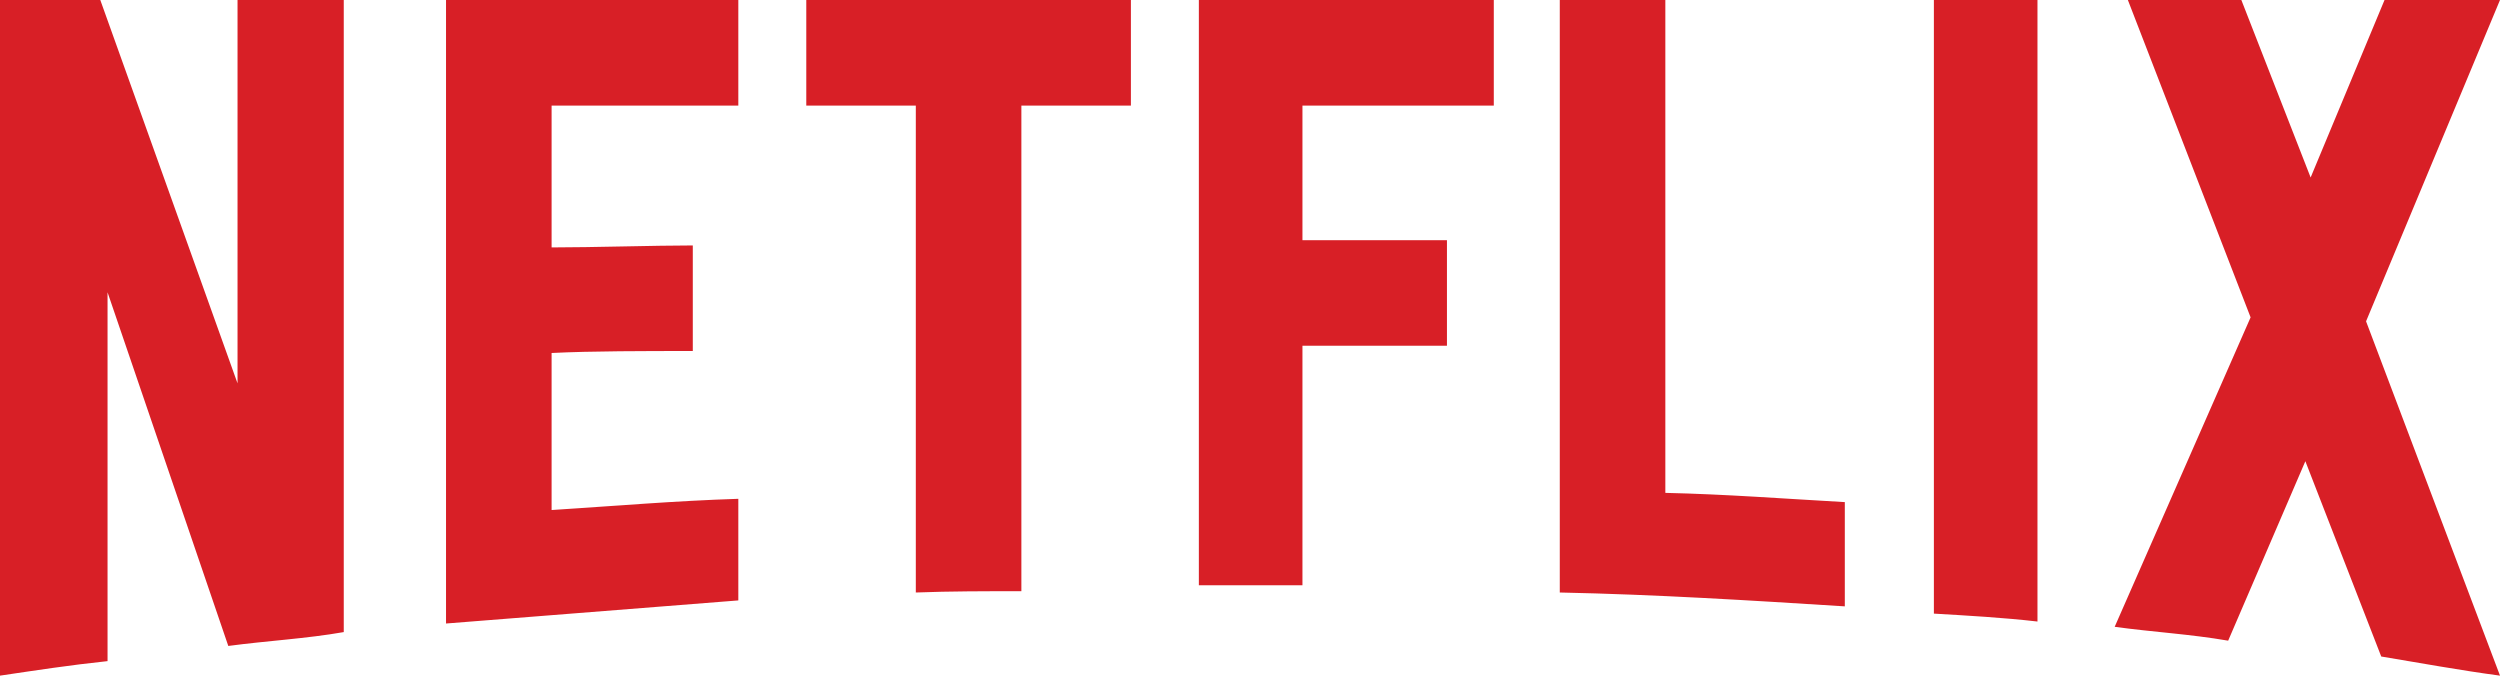
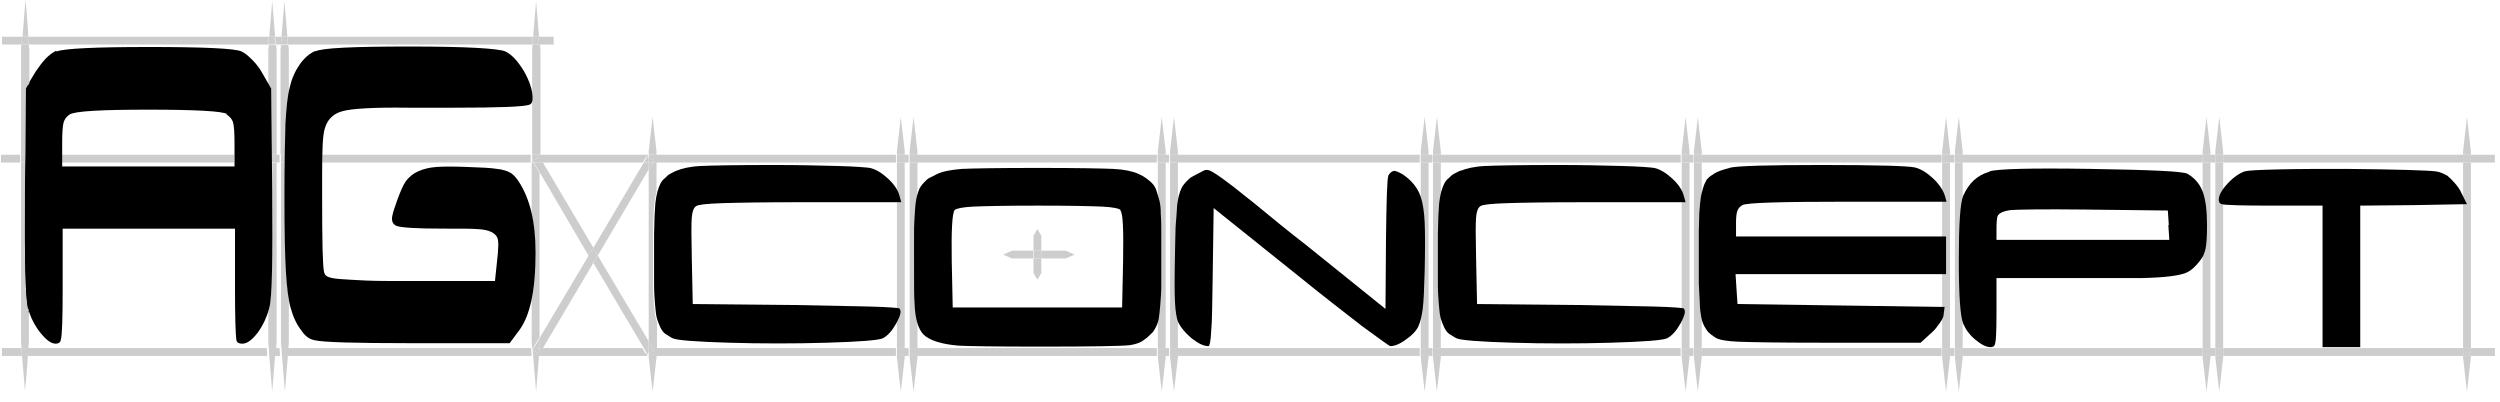
- <svg xmlns="http://www.w3.org/2000/svg" width="1024" height="276.742" viewBox="0 0 1024 276.742">
-   <path d="M140.803 258.904c-15.404 2.705-31.079 3.516-47.294 5.676l-49.458-144.856v151.073c-15.404 1.621-29.457 3.783-44.051 5.945v-276.742h41.08l56.212 157.021v-157.021h43.511v258.904zm85.131-157.558c16.757 0 42.431-.811 57.835-.811v43.24c-19.189 0-41.619 0-57.835.811v64.322c25.405-1.621 50.809-3.785 76.482-4.596v41.617l-119.724 9.461v-255.39h119.724v43.241h-76.482v58.105zm237.284-58.104h-44.862v198.908c-14.594 0-29.188 0-43.239.539v-199.447h-44.862v-43.242h132.965l-.002 43.242zm70.266 55.132h59.187v43.24h-59.187v98.104h-42.433v-239.718h120.808v43.241h-78.375v55.133zm148.641 103.507c24.594.539 49.456 2.434 73.51 3.783v42.701c-38.646-2.434-77.293-4.863-116.75-5.676v-242.689h43.24v201.881zm109.994 49.457c13.783.812 28.377 1.623 42.43 3.242v-254.58h-42.43v251.338zm231.881-251.338l-54.863 131.615 54.863 145.127c-16.217-2.162-32.432-5.135-48.648-7.838l-31.078-79.994-31.617 73.51c-15.678-2.705-30.812-3.516-46.484-5.678l55.672-126.75-50.269-129.992h46.482l28.377 72.699 30.27-72.699h47.295z" fill="#d81f26" />
+ <svg xmlns="http://www.w3.org/2000/svg" width="193" height="31" viewBox="0 0 193 31" fill="none">
+   <path d="M192.605 12.548H190.753V11.943H192.605V12.548ZM190.148 12.548H171.628V11.943H190.148V12.548ZM171.024 12.548H170.684V11.943H171.024V12.548ZM170.041 12.548H151.484V11.943H170.041V12.548ZM150.879 12.548H150.539V11.943H150.879V12.548ZM149.896 12.548H131.339V11.943H149.896V12.548ZM130.734 12.548H130.394V11.943H130.734V12.548ZM129.751 12.548H111.194V11.943H129.751V12.548ZM110.589 12.548H110.249V11.943H110.589V12.548ZM109.606 12.548H90.86V11.943H109.606V12.548ZM90.255 12.548H89.915V11.943H90.255V12.548ZM89.31 12.548H70.753V11.943H89.31V12.548ZM70.148 12.548H69.808V11.943H70.148V12.548ZM69.165 12.548H50.608V11.943H69.165V12.548ZM49.587 12.548H41.802L41.575 12.17V11.943H50.003V12.17L49.89 12.095L49.625 12.548H49.587ZM40.97 12.548H24.794C24.794 12.321 24.794 12.132 24.794 11.943H40.97V12.548ZM21.581 12.548H21.203V11.943H21.581V12.548ZM18.066 12.548H4.762V11.943H18.066V12.548ZM1.55 12.548H0.076V11.943H1.55V12.548Z" fill="#CDCDCD" />
+   <path d="M50.381 30.236C50.268 29.367 50.192 28.46 50.079 27.59V27.477H50.683V27.59C50.57 28.46 50.494 29.367 50.381 30.236ZM50.683 26.872H50.381L50.079 26.343V14.324V13.077L50.381 12.548H50.683V14.324V14.778V14.816C50.608 15.08 50.57 15.345 50.532 15.609C50.494 15.874 50.457 16.252 50.457 16.705C50.419 17.159 50.419 17.613 50.419 18.104C50.419 18.595 50.419 19.162 50.419 19.88C50.419 20.787 50.419 21.468 50.419 22.035C50.419 22.564 50.457 23.093 50.494 23.546C50.532 24.038 50.57 24.378 50.645 24.642C50.683 24.718 50.683 24.794 50.721 24.869V26.834L50.683 26.872ZM50.683 11.943H50.079V11.679C50.192 10.809 50.268 9.902 50.381 9.033C50.494 9.902 50.57 10.809 50.683 11.679V11.943Z" fill="#CDCDCD" />
+   <path d="M50.683 12.548H50.381L50.494 12.397L50.079 12.17V11.943H50.683V12.548Z" fill="#CDCDCD" />
+   <path d="M41.386 30.236C41.31 29.329 41.235 28.384 41.159 27.477H41.613C41.537 28.384 41.462 29.329 41.386 30.236ZM41.197 26.872H41.084C41.084 26.721 41.046 26.608 41.046 26.457V23.131C41.235 22.148 41.348 20.939 41.348 19.578C41.348 18.482 41.235 17.462 41.046 16.554V12.548H41.159L41.651 13.342V26.041L41.159 26.835L41.197 26.872ZM41.688 11.943H41.084V7.899C41.121 7.824 41.121 7.748 41.121 7.635C41.121 7.484 41.121 7.332 41.084 7.143V3.817C41.084 3.704 41.121 3.553 41.121 3.439H41.688C41.688 3.553 41.726 3.704 41.726 3.817V7.597V11.906L41.688 11.943ZM41.613 2.835H41.159C41.235 1.928 41.31 0.983 41.386 0.076C41.462 0.983 41.537 1.928 41.613 2.835Z" fill="#CDCDCD" />
+   <path d="M41.197 12.548H41.084V11.943H41.688V12.17L41.65 12.095L41.121 12.397L41.197 12.548Z" fill="#CDCDCD" />
+   <path d="M21.997 30.236C21.921 29.329 21.846 28.384 21.77 27.477H22.224C22.148 28.384 22.073 29.329 21.997 30.236ZM22.262 26.872H21.732C21.732 26.721 21.695 26.608 21.695 26.457V12.548H21.997C21.997 13.342 21.997 14.249 21.997 15.269C21.997 17.915 22.035 19.843 22.11 21.052C22.148 21.884 22.224 22.564 22.299 23.131V26.457C22.299 26.608 22.262 26.721 22.262 26.872ZM21.997 11.943H21.657V7.635V3.855C21.657 3.742 21.695 3.591 21.695 3.477H22.262C22.262 3.591 22.299 3.742 22.299 3.855V7.37C22.186 7.975 22.148 8.731 22.073 9.638C22.035 10.243 22.035 10.998 21.997 11.943ZM22.186 2.835H21.732C21.808 1.928 21.884 0.983 21.959 0.076C22.035 0.983 22.11 1.928 22.186 2.835Z" fill="#CDCDCD" />
+   <path d="M21.997 12.548H21.694V11.943H22.035C22.035 12.132 22.035 12.321 22.035 12.548H21.997Z" fill="#CDCDCD" />
+   <path d="M21.014 30.236C20.939 29.329 20.863 28.384 20.788 27.477H21.241C21.166 28.384 21.09 29.329 21.014 30.236ZM21.279 26.872H20.75C20.75 26.721 20.712 26.608 20.712 26.457V24.076C20.75 24 20.75 23.887 20.788 23.811C20.977 23.017 21.052 19.994 21.014 14.74V12.586H21.354V26.495C21.354 26.646 21.317 26.759 21.317 26.91L21.279 26.872ZM21.317 11.943H20.977L20.939 6.841L20.712 6.463V3.855C20.712 3.742 20.75 3.591 20.75 3.477H21.317C21.317 3.591 21.354 3.742 21.354 3.855V7.635V11.943H21.317ZM21.241 2.835H20.788C20.863 1.928 20.939 0.983 21.014 0.076C21.09 0.983 21.166 1.928 21.241 2.835Z" fill="#CDCDCD" />
+   <path d="M21.317 12.548H20.977V11.943H21.317V12.548Z" fill="#CDCDCD" />
+   <path d="M69.543 30.236C69.43 29.367 69.354 28.46 69.241 27.59V27.477H69.845V27.59C69.732 28.46 69.656 29.367 69.543 30.236ZM69.845 26.872H69.241V24.756C69.468 24.302 69.505 24 69.354 23.849C69.354 23.849 69.316 23.811 69.241 23.811V15.609H69.543L69.392 15.08C69.354 14.967 69.316 14.853 69.241 14.74V14.324V12.548H69.845V14.324V26.872ZM69.845 11.943H69.241V11.679C69.354 10.809 69.43 9.902 69.543 9.033C69.656 9.902 69.732 10.809 69.845 11.679V11.943Z" fill="#CDCDCD" />
+   <path d="M69.845 12.548H69.241V11.943H69.845V12.548Z" fill="#CDCDCD" />
+   <path d="M70.526 30.236C70.413 29.367 70.337 28.46 70.224 27.59V27.477H70.828V27.59C70.715 28.46 70.639 29.367 70.526 30.236ZM70.828 26.872H70.224V14.324V12.548H70.828V14.324V26.872ZM70.828 11.943H70.224V11.679C70.337 10.809 70.413 9.902 70.526 9.033C70.639 9.902 70.715 10.809 70.828 11.679V11.943Z" fill="#CDCDCD" />
+   <path d="M70.828 12.548H70.224V11.943H70.828V12.548Z" fill="#CDCDCD" />
+   <path d="M89.688 30.236C89.575 29.367 89.499 28.46 89.386 27.59V27.477H89.99V27.59C89.877 28.46 89.802 29.367 89.688 30.236ZM89.99 26.872H89.386V14.324V12.548H89.99V14.324V26.872ZM89.99 11.943H89.386V11.679C89.499 10.809 89.575 9.902 89.688 9.033C89.802 9.902 89.877 10.809 89.99 11.679V11.943Z" fill="#CDCDCD" />
+   <path d="M89.991 12.548H89.386L89.348 11.943H89.991V12.548Z" fill="#CDCDCD" />
+   <path d="M90.633 30.236C90.519 29.367 90.444 28.46 90.331 27.59V27.477H90.935V27.59C90.822 28.46 90.746 29.367 90.633 30.236ZM90.935 26.872H90.331V14.324V12.548H90.935V14.324V26.872ZM90.935 11.943H90.331V11.679C90.444 10.809 90.519 9.902 90.633 9.033C90.746 9.902 90.822 10.809 90.935 11.679V11.943Z" fill="#CDCDCD" />
+   <path d="M90.935 12.548H90.331V11.943H90.935V12.548Z" fill="#CDCDCD" />
+   <path d="M109.984 30.236C109.871 29.367 109.796 28.46 109.682 27.59V27.477H110.287V27.59C110.173 28.46 110.098 29.367 109.984 30.236ZM110.287 26.872H109.682V14.324V12.548H110.287V14.324V26.872ZM110.287 11.943H109.682V11.679C109.796 10.809 109.871 9.902 109.984 9.033C110.098 9.902 110.173 10.809 110.287 11.679V11.943Z" fill="#CDCDCD" />
+   <path d="M110.287 12.548H109.682V11.943H110.287V12.548Z" fill="#CDCDCD" />
+   <path d="M110.929 30.236C110.816 29.367 110.74 28.46 110.627 27.59V27.477H111.232V27.59C111.118 28.46 111.043 29.367 110.929 30.236ZM111.232 26.872H110.627V14.324V12.548H111.232V14.324V26.872ZM111.232 11.943H110.627V11.679C110.74 10.809 110.816 9.902 110.929 9.033C111.043 9.902 111.118 10.809 111.232 11.679V11.943Z" fill="#CDCDCD" />
+   <path d="M111.269 12.548H110.627V11.943H111.269V12.548Z" fill="#CDCDCD" />
+   <path d="M130.129 30.236C130.016 29.367 129.94 28.46 129.827 27.59V27.477H130.431V27.59C130.318 28.46 130.242 29.367 130.129 30.236ZM130.431 26.872H129.827V14.324V12.548H130.431V14.324V26.872ZM130.431 11.943H129.827V11.679C129.94 10.809 130.016 9.902 130.129 9.033C130.242 9.902 130.318 10.809 130.431 11.679V11.943Z" fill="#CDCDCD" />
+   <path d="M130.431 12.548H129.827V11.943H130.431V12.548Z" fill="#CDCDCD" />
+   <path d="M131.074 30.236C130.96 29.367 130.885 28.46 130.771 27.59V27.477H131.376V27.59C131.263 28.46 131.187 29.367 131.074 30.236ZM131.376 26.872H130.771V14.324V12.548H131.376V14.324V26.872ZM131.376 11.943H130.771V11.679C130.885 10.809 130.96 9.902 131.074 9.033C131.187 9.902 131.263 10.809 131.376 11.679V11.943Z" fill="#CDCDCD" />
+   <path d="M131.376 12.548H130.771V11.943H131.376V12.548Z" fill="#CDCDCD" />
+   <path d="M150.236 30.236C150.123 29.367 150.047 28.46 149.934 27.59V27.477H150.539V27.59C150.425 28.46 150.35 29.367 150.236 30.236ZM150.539 26.872H149.934V14.324V12.548H150.539V14.324V26.872ZM150.539 11.943H149.934V11.679C150.047 10.809 150.123 9.902 150.236 9.033C150.35 9.902 150.425 10.809 150.539 11.679V11.943Z" fill="#CDCDCD" />
+   <path d="M149.934 12.548H150.539V11.943H149.934V12.548Z" fill="#CDCDCD" />
+   <path d="M151.219 30.236C151.105 29.367 151.03 28.46 150.917 27.59V27.477H151.521V27.59C151.408 28.46 151.332 29.367 151.219 30.236ZM151.521 26.872H150.917V14.324V12.548H151.521V14.324V26.872ZM151.521 11.943H150.917V11.679C151.03 10.809 151.105 9.902 151.219 9.033C151.332 9.902 151.408 10.809 151.521 11.679V11.943Z" fill="#CDCDCD" />
+   <path d="M150.917 12.548H151.521V11.943H150.917V12.548Z" fill="#CDCDCD" />
+   <path d="M170.343 30.236C170.23 29.367 170.154 28.46 170.041 27.59V27.477H170.646V27.59C170.532 28.46 170.457 29.367 170.343 30.236ZM170.646 26.872H170.041V14.324V12.548H170.646V14.324V26.872ZM170.646 11.943H170.041V11.679C170.154 10.809 170.23 9.902 170.343 9.033C170.457 9.902 170.532 10.809 170.646 11.679V11.943Z" fill="#CDCDCD" />
+   <path d="M170.684 12.548H170.041V11.943H170.684V12.548Z" fill="#CDCDCD" />
+   <path d="M171.326 30.236C171.212 29.367 171.137 28.46 171.023 27.59V27.477H171.628V27.59C171.515 28.46 171.439 29.367 171.326 30.236ZM171.628 26.872H171.023V14.324V12.548H171.628V14.324V26.872ZM171.628 11.943H171.023V11.679C171.137 10.809 171.212 9.902 171.326 9.033C171.439 9.902 171.515 10.809 171.628 11.679V11.943Z" fill="#CDCDCD" />
+   <path d="M171.628 12.548H171.023V11.943H171.628V12.548Z" fill="#CDCDCD" />
+   <path d="M190.45 30.236C190.337 29.367 190.261 28.46 190.148 27.59V27.477H190.753V27.59C190.639 28.46 190.564 29.367 190.45 30.236ZM190.753 26.872H190.148V14.324V12.548H190.753V14.324V26.872ZM190.753 11.943H190.148V11.679C190.261 10.809 190.337 9.902 190.45 9.033C190.564 9.902 190.639 10.809 190.753 11.679V11.943Z" fill="#CDCDCD" />
+   <path d="M190.753 12.548H190.148V11.943H190.753V12.548Z" fill="#CDCDCD" />
+   <path d="M192.605 27.477H190.753V26.873H192.605V27.477ZM190.148 27.477H171.628V26.873H190.148V27.477ZM171.024 27.477H170.646V26.873H171.024V27.477ZM170.041 27.477H151.484V26.873H170.041V27.477ZM150.879 27.477H150.501V26.873H150.879V27.477ZM149.896 27.477H131.339V26.873H149.896V27.477ZM130.734 27.477H130.356V26.873H130.734V27.477ZM129.751 27.477H111.194V26.873H129.751V27.477ZM110.589 27.477H110.211V26.873H110.589V27.477ZM109.606 27.477H90.86V26.873H109.606V27.477ZM90.255 27.477H89.915V26.873H90.255V27.477ZM89.31 27.477H70.753V26.873H89.31V27.477ZM70.148 27.477H69.77V26.873H70.148V27.477ZM69.165 27.477H50.608V26.873H69.165V27.477ZM50.003 27.477H41.499C41.499 27.439 41.499 27.364 41.499 27.326H41.537L41.802 26.873H49.587L49.852 27.326L49.965 27.25V27.477H50.003ZM41.046 27.477H22.11C22.11 27.288 22.148 27.061 22.148 26.873H41.008C41.008 26.91 41.008 26.986 41.008 27.024C41.008 27.175 41.046 27.326 41.046 27.477ZM21.657 27.477H21.128C21.128 27.288 21.165 27.061 21.165 26.873H21.581C21.581 27.061 21.619 27.288 21.619 27.477H21.657ZM20.674 27.477H2.041C2.041 27.288 2.079 27.061 2.079 26.873H20.599C20.599 27.061 20.636 27.288 20.636 27.477H20.674Z" fill="#CDCDCD" />
+   <path d="M50.683 27.477H50.079V27.25L50.23 27.175L50.494 27.024L50.381 26.873H50.683V27.477Z" fill="#CDCDCD" />
+   <path d="M41.612 27.477H41.159C41.159 27.326 41.121 27.175 41.121 27.024L41.386 27.175L41.612 27.326C41.612 27.364 41.612 27.439 41.612 27.477ZM41.121 27.024C41.121 26.986 41.121 26.91 41.121 26.873H41.234L41.159 27.024H41.121Z" fill="#CDCDCD" />
+   <path d="M22.224 27.477H21.77C21.77 27.288 21.732 27.061 21.732 26.873H22.262C22.262 27.061 22.224 27.288 22.224 27.477Z" fill="#CDCDCD" />
+   <path d="M21.241 27.477H20.787C20.787 27.288 20.75 27.061 20.75 26.873H21.279C21.279 27.061 21.241 27.288 21.241 27.477Z" fill="#CDCDCD" />
+   <path d="M69.241 27.477H69.845V26.873H69.241V27.477Z" fill="#CDCDCD" />
+   <path d="M70.224 27.477H70.828V26.873H70.224V27.477Z" fill="#CDCDCD" />
+   <path d="M89.386 27.477H89.99V26.873H89.386V27.477Z" fill="#CDCDCD" />
+   <path d="M90.331 27.477H90.935V26.873H90.331V27.477Z" fill="#CDCDCD" />
+   <path d="M109.682 27.477H110.287V26.873H109.682V27.477Z" fill="#CDCDCD" />
+   <path d="M110.627 27.477H111.269V26.873H110.627V27.477Z" fill="#CDCDCD" />
+   <path d="M129.827 27.477H130.431V26.873H129.827V27.477Z" fill="#CDCDCD" />
+   <path d="M130.771 27.477H131.376V26.873H130.771V27.477Z" fill="#CDCDCD" />
+   <path d="M1.739 27.477H0.151V26.873H1.663C1.663 27.061 1.701 27.288 1.701 27.477H1.739Z" fill="#CDCDCD" />
+   <path d="M149.934 27.477H150.539V26.873H149.934V27.477Z" fill="#CDCDCD" />
+   <path d="M150.917 27.477H151.521V26.873H150.917V27.477Z" fill="#CDCDCD" />
+   <path d="M170.041 27.477H170.684V26.873H170.041V27.477Z" fill="#CDCDCD" />
+   <path d="M171.023 27.477H171.628V26.873H171.023V27.477Z" fill="#CDCDCD" />
+   <path d="M190.148 27.477H190.753V26.873H190.148V27.477Z" fill="#CDCDCD" />
+   <path d="M78.123 19.956C77.896 19.842 77.669 19.767 77.442 19.653C77.669 19.54 77.896 19.465 78.123 19.351H78.803H79.748V19.956H78.803H78.123ZM82.28 19.956H80.39V19.351H82.28C82.507 19.465 82.734 19.54 82.96 19.653C82.734 19.767 82.507 19.842 82.28 19.956Z" fill="#CDCDCD" />
+   <path d="M80.088 21.581C79.975 21.43 79.899 21.241 79.786 21.09V20.599V19.956H80.39V20.599V21.09C80.277 21.241 80.201 21.43 80.088 21.581ZM80.39 19.351H79.786V18.671V18.18C79.899 18.028 79.975 17.839 80.088 17.688C80.201 17.839 80.277 18.028 80.39 18.18V18.671V19.351Z" fill="#CDCDCD" />
+   <path d="M80.39 19.956H79.786V19.351H80.39V19.956Z" fill="#CDCDCD" />
+   <path d="M17.537 8.806C17.159 8.58 15.118 8.466 11.452 8.466C7.786 8.466 5.745 8.58 5.367 8.844C5.14 8.995 4.989 9.184 4.913 9.449C4.838 9.713 4.8 10.243 4.8 10.998V12.851H18.104V11.036C18.104 10.243 18.066 9.713 17.99 9.449C17.915 9.184 17.726 8.995 17.461 8.806H17.537ZM4.384 3.969C4.989 3.742 7.37 3.628 11.565 3.628C15.761 3.628 18.142 3.742 18.633 3.969C18.898 4.082 19.162 4.309 19.464 4.611C19.767 4.913 20.031 5.254 20.22 5.594L20.938 6.841L21.014 14.702C21.052 19.956 21.014 23.017 20.787 23.773C20.598 24.491 20.296 25.134 19.88 25.701C19.464 26.23 19.087 26.532 18.709 26.532C18.444 26.532 18.293 26.457 18.255 26.268C18.179 25.814 18.142 24.416 18.142 22.11V17.651H4.838V22.11C4.838 24.567 4.8 25.928 4.686 26.268C4.649 26.457 4.497 26.532 4.309 26.532C3.931 26.532 3.553 26.23 3.099 25.663C2.646 25.096 2.343 24.454 2.154 23.773C1.965 22.98 1.89 19.956 1.927 14.702L2.003 6.765L2.759 5.518C2.986 5.178 3.212 4.876 3.515 4.535C3.817 4.233 4.082 4.044 4.309 3.931L4.384 3.969Z" fill="black" />
+   <path d="M24.34 3.969C24.831 3.704 27.25 3.591 31.635 3.591C36.019 3.591 38.475 3.742 39.005 3.969C39.496 4.195 39.95 4.687 40.441 5.48C40.894 6.274 41.121 6.992 41.121 7.597C41.121 7.861 41.046 8.013 40.857 8.088C40.441 8.239 38.513 8.315 35.036 8.315H33.524C33.033 8.315 32.391 8.315 31.521 8.315C28.8 8.277 27.137 8.391 26.457 8.58C25.701 8.769 25.247 9.26 25.058 9.978C24.907 10.507 24.869 11.641 24.869 13.455V13.569C24.869 14.211 24.869 14.74 24.869 15.156C24.869 18.633 24.907 20.561 25.02 21.014C25.058 21.165 25.134 21.279 25.285 21.354C25.436 21.43 25.738 21.506 26.268 21.543C26.797 21.581 27.439 21.619 28.233 21.657C29.027 21.695 30.161 21.695 31.71 21.695H38.211L38.362 20.258C38.475 19.276 38.513 18.633 38.4 18.369C38.249 17.991 37.757 17.726 36.888 17.688C36.472 17.65 35.565 17.65 34.205 17.65C32.126 17.65 30.916 17.575 30.576 17.424C30.274 17.273 30.198 16.97 30.312 16.554C30.349 16.328 30.501 15.95 30.69 15.383C30.916 14.778 31.105 14.324 31.332 13.984C31.559 13.682 31.861 13.417 32.277 13.228C32.693 13.039 33.184 12.926 33.713 12.888C34.242 12.85 35.036 12.85 36.019 12.888C37.153 12.926 37.946 12.964 38.362 13.039C38.778 13.077 39.118 13.191 39.345 13.304C39.572 13.417 39.798 13.644 40.025 13.984C40.932 15.345 41.348 17.197 41.348 19.54C41.348 22.375 40.932 24.34 40.101 25.474L39.345 26.494H31.672C27.364 26.494 24.907 26.419 24.302 26.268C23.887 26.192 23.584 25.965 23.32 25.587C22.904 25.058 22.639 24.491 22.45 23.811C22.261 23.169 22.148 22.224 22.072 20.976C21.997 19.767 21.959 17.839 21.959 15.194C21.959 12.661 21.997 10.809 22.035 9.562C22.11 8.353 22.186 7.408 22.375 6.728C22.526 6.047 22.791 5.48 23.131 4.989C23.471 4.498 23.849 4.158 24.34 3.931V3.969Z" fill="black" />
+   <path d="M52.195 13.191C52.649 13.002 53.291 12.85 54.123 12.813C54.955 12.775 56.806 12.737 59.755 12.737C61.569 12.737 63.194 12.775 64.63 12.813C66.066 12.85 66.898 12.926 67.162 12.964C67.654 13.077 68.107 13.38 68.561 13.795C69.014 14.211 69.317 14.665 69.43 15.08L69.581 15.61H61.871C58.961 15.61 56.92 15.647 55.748 15.685C54.577 15.723 53.896 15.799 53.745 15.912C53.556 16.025 53.443 16.328 53.405 16.781C53.367 17.235 53.367 18.255 53.405 19.843L53.48 23.471L61.342 23.547C63.496 23.584 65.386 23.622 66.973 23.66C68.561 23.698 69.392 23.773 69.43 23.811C69.619 24 69.506 24.378 69.203 24.945C68.863 25.55 68.523 25.928 68.145 26.117C67.805 26.268 66.406 26.381 63.874 26.457C61.342 26.532 58.772 26.532 56.239 26.457C53.707 26.381 52.271 26.268 51.931 26.117C51.704 26.003 51.515 25.852 51.364 25.776C51.213 25.663 51.099 25.512 50.986 25.285C50.873 25.058 50.797 24.831 50.721 24.605C50.646 24.34 50.608 24 50.57 23.509C50.532 23.017 50.495 22.526 50.495 21.997C50.495 21.468 50.495 20.75 50.495 19.843C50.495 19.125 50.495 18.52 50.495 18.066C50.495 17.613 50.532 17.121 50.532 16.668C50.57 16.214 50.57 15.836 50.608 15.572C50.646 15.307 50.684 15.043 50.759 14.778C50.835 14.513 50.91 14.325 50.986 14.173C51.062 14.022 51.175 13.871 51.326 13.758C51.477 13.606 51.591 13.493 51.742 13.417C51.893 13.342 52.082 13.228 52.271 13.153L52.195 13.191Z" fill="black" />
+   <path d="M86.514 16.214C86.4 16.101 85.947 15.988 85.077 15.95C84.246 15.912 82.583 15.874 80.126 15.874C77.669 15.874 76.007 15.912 75.137 15.95C74.306 15.988 73.814 16.101 73.701 16.214C73.512 16.441 73.436 17.764 73.474 20.145L73.55 23.735H86.627L86.703 20.145C86.74 17.726 86.703 16.441 86.476 16.214H86.514ZM72.302 13.455C72.756 13.228 73.399 13.115 74.23 13.04C75.062 13.002 77.027 12.964 80.088 12.964C83.15 12.964 85.077 13.002 85.947 13.04C86.778 13.077 87.459 13.228 87.874 13.417C88.139 13.531 88.328 13.644 88.479 13.758C88.63 13.871 88.781 13.984 88.933 14.136C89.084 14.287 89.197 14.476 89.273 14.702C89.348 14.929 89.424 15.194 89.499 15.458C89.575 15.723 89.613 16.101 89.613 16.554C89.651 17.008 89.651 17.499 89.651 18.028C89.651 18.52 89.651 19.2 89.651 19.994C89.651 20.863 89.651 21.543 89.651 22.035C89.651 22.564 89.613 23.017 89.575 23.509C89.537 23.962 89.499 24.34 89.462 24.567C89.424 24.794 89.348 25.021 89.235 25.247C89.121 25.474 89.008 25.663 88.857 25.776C88.706 25.928 88.555 26.079 88.328 26.23C88.063 26.457 87.685 26.57 87.232 26.646C86.589 26.721 84.246 26.759 80.202 26.759C76.762 26.759 74.684 26.721 74.003 26.684C72.643 26.57 71.736 26.268 71.282 25.814C70.866 25.361 70.64 24.567 70.602 23.358C70.564 23.017 70.564 21.921 70.564 20.032C70.564 19.276 70.564 18.709 70.564 18.217C70.564 17.764 70.564 17.31 70.602 16.819C70.64 16.365 70.64 16.025 70.677 15.761C70.715 15.496 70.753 15.232 70.829 15.005C70.904 14.74 70.98 14.551 71.055 14.438C71.131 14.325 71.244 14.173 71.358 14.06C71.509 13.909 71.622 13.795 71.773 13.72C71.925 13.644 72.114 13.569 72.302 13.455Z" fill="black" />
+   <path d="M92.523 13.38L92.749 13.266C92.976 13.115 93.165 13.077 93.354 13.153C93.694 13.266 94.715 13.984 96.34 15.307C96.794 15.647 97.587 16.328 98.759 17.273C99.59 17.953 100.271 18.482 100.762 18.86L106.96 23.849L106.998 18.52C107.036 15.534 107.074 13.871 107.187 13.531C107.301 13.342 107.452 13.228 107.603 13.191C107.754 13.191 107.943 13.266 108.208 13.417C108.472 13.569 108.699 13.758 108.926 13.984C109.266 14.324 109.531 14.74 109.682 15.194C109.833 15.647 109.946 16.328 109.984 17.159C110.022 17.991 110.022 19.276 109.984 20.939C109.946 22.299 109.909 23.282 109.833 23.849C109.757 24.416 109.644 24.869 109.493 25.209C109.304 25.587 108.964 25.928 108.51 26.23C108.057 26.57 107.641 26.721 107.338 26.721C107.263 26.721 106.545 26.192 105.146 25.172C103.786 24.113 102.16 22.866 100.346 21.392L93.694 16.063L93.619 21.392C93.581 23.395 93.581 24.794 93.505 25.55C93.468 26.305 93.392 26.721 93.279 26.721C92.938 26.721 92.523 26.532 91.994 26.117C91.502 25.701 91.162 25.285 90.973 24.907C90.822 24.567 90.746 24.038 90.709 23.32C90.671 22.602 90.671 21.354 90.709 19.616C90.709 18.936 90.746 18.369 90.746 17.953C90.746 17.537 90.784 17.121 90.822 16.668C90.86 16.252 90.86 15.912 90.897 15.685C90.935 15.458 90.973 15.194 91.049 14.967C91.124 14.702 91.2 14.551 91.275 14.4C91.351 14.287 91.464 14.136 91.616 13.984C91.767 13.833 91.88 13.72 92.031 13.644C92.183 13.569 92.371 13.455 92.598 13.342L92.523 13.38Z" fill="black" />
+   <path d="M112.743 13.191C113.197 13.002 113.84 12.85 114.671 12.813C115.503 12.775 117.354 12.737 120.303 12.737C122.117 12.737 123.742 12.775 125.178 12.813C126.614 12.85 127.446 12.926 127.71 12.964C128.202 13.077 128.655 13.38 129.109 13.795C129.562 14.211 129.865 14.665 129.978 15.08L130.129 15.61H122.419C119.509 15.61 117.468 15.647 116.296 15.685C115.125 15.723 114.444 15.799 114.293 15.912C114.104 16.025 113.991 16.328 113.953 16.781C113.915 17.235 113.915 18.255 113.953 19.843L114.029 23.471L121.89 23.547C124.044 23.584 125.934 23.622 127.521 23.66C129.109 23.698 129.94 23.773 129.978 23.811C130.167 24 130.054 24.378 129.751 24.945C129.411 25.55 129.071 25.928 128.693 26.117C128.353 26.268 126.954 26.381 124.384 26.457C121.852 26.532 119.32 26.532 116.75 26.457C114.217 26.381 112.781 26.268 112.441 26.117C112.214 26.003 112.025 25.852 111.874 25.776C111.723 25.663 111.61 25.512 111.496 25.285C111.383 25.058 111.307 24.831 111.232 24.605C111.156 24.34 111.118 24 111.08 23.509C111.043 23.017 111.005 22.526 111.005 21.997C111.005 21.468 111.005 20.75 111.005 19.843C111.005 19.125 111.005 18.52 111.005 18.066C111.005 17.613 111.043 17.121 111.043 16.668C111.08 16.214 111.08 15.836 111.118 15.572C111.156 15.307 111.194 15.043 111.269 14.778C111.345 14.513 111.421 14.325 111.496 14.173C111.572 14.022 111.685 13.871 111.836 13.758C111.988 13.606 112.101 13.493 112.252 13.417C112.403 13.342 112.592 13.228 112.781 13.153L112.743 13.191Z" fill="black" />
+   <path d="M133.493 12.964C133.946 12.813 136.327 12.737 140.636 12.737C144.945 12.737 147.326 12.813 147.817 12.926C148.308 13.039 148.762 13.342 149.216 13.758C149.669 14.173 149.971 14.627 150.123 15.043L150.274 15.572H142.639C137.537 15.572 134.816 15.647 134.513 15.836C134.324 15.95 134.211 16.063 134.135 16.252C134.06 16.441 134.022 16.743 134.022 17.159V18.255H150.236V21.165H133.984L134.06 22.337L134.135 23.471L142.11 23.584L150.123 23.698L150.047 24.302C150.047 24.454 149.934 24.68 149.745 24.945C149.556 25.209 149.367 25.474 149.14 25.663L148.271 26.457H140.636C137.31 26.457 135.156 26.419 134.211 26.381C133.266 26.343 132.661 26.23 132.397 26.041C132.17 25.89 132.019 25.776 131.905 25.663C131.792 25.55 131.679 25.361 131.565 25.172C131.452 24.945 131.376 24.718 131.338 24.491C131.301 24.227 131.225 23.887 131.225 23.395C131.187 22.904 131.187 22.413 131.149 21.884C131.149 21.354 131.149 20.636 131.149 19.729C131.149 18.936 131.149 18.331 131.149 17.839C131.149 17.348 131.187 16.895 131.187 16.403C131.225 15.912 131.263 15.534 131.301 15.269C131.338 15.005 131.414 14.74 131.49 14.476C131.565 14.211 131.679 14.022 131.754 13.871C131.868 13.758 131.981 13.606 132.208 13.493C132.397 13.342 132.586 13.266 132.775 13.191C132.964 13.115 133.228 13.039 133.531 12.964H133.493Z" fill="black" />
+   <path d="M167.433 17.386L167.357 16.252L160.932 16.177C157.72 16.139 155.83 16.177 155.263 16.214C154.658 16.29 154.318 16.441 154.205 16.706C154.167 16.819 154.129 17.159 154.129 17.688V18.52H167.471L167.395 17.348L167.433 17.386ZM153.6 13.228C154.167 13.04 156.775 12.964 161.423 13.04C166.072 13.115 168.567 13.228 168.869 13.417C169.398 13.72 169.814 14.173 170.041 14.778C170.268 15.383 170.381 16.214 170.381 17.386C170.381 18.255 170.343 18.86 170.268 19.2C170.192 19.54 170.079 19.843 169.852 20.107C169.512 20.561 169.172 20.863 168.869 21.014C168.34 21.279 167.131 21.43 165.279 21.468C164.485 21.468 163.086 21.468 161.083 21.468H154.129V24.151C154.129 25.625 154.091 26.495 153.978 26.646C153.94 26.759 153.827 26.797 153.675 26.797C153.335 26.797 152.957 26.608 152.504 26.23C152.05 25.852 151.748 25.436 151.559 24.983C151.332 24.416 151.219 22.791 151.219 20.032C151.219 17.31 151.332 15.647 151.559 15.118C151.975 14.173 152.617 13.531 153.562 13.266L153.6 13.228Z" fill="black" />
+   <path d="M173.329 13.228C173.556 13.153 174.425 13.115 175.937 13.077C177.487 13.039 179.225 13.039 181.153 13.039C185.121 13.077 187.427 13.153 188.031 13.228C188.372 13.266 188.674 13.417 188.938 13.568C189.127 13.72 189.316 13.909 189.543 14.173C189.77 14.438 189.921 14.665 190.035 14.929L190.45 15.761L186.331 15.836L182.211 15.874V26.797H179.301V15.874H175.294C173.064 15.874 171.779 15.836 171.515 15.761C171.364 15.723 171.288 15.609 171.288 15.42C171.288 15.08 171.515 14.665 171.968 14.173C172.422 13.682 172.875 13.38 173.291 13.228H173.329Z" fill="black" />
+   <path d="M50.079 26.873H49.701L45.808 20.296L46.148 19.729L50.079 26.343V26.873Z" fill="#CDCDCD" />
+   <path d="M50.381 26.872H50.079V26.343L50.381 26.872Z" fill="#CDCDCD" />
+   <path d="M49.965 27.326L49.701 26.873H50.079V27.25L49.965 27.326Z" fill="#CDCDCD" />
+   <path d="M50.079 27.25V26.873H50.381L50.494 27.024L50.23 27.175L50.079 27.25Z" fill="#CDCDCD" />
+   <path d="M45.43 19.729L41.688 13.342V12.548H41.915L45.808 19.125L45.43 19.729Z" fill="#CDCDCD" />
+   <path d="M41.915 12.548H41.688V12.17L41.915 12.548Z" fill="#CDCDCD" />
+   <path d="M41.688 13.342L41.197 12.548H41.688V13.342Z" fill="#CDCDCD" />
+   <path d="M41.688 12.548H41.197L41.121 12.397L41.65 12.095L41.688 12.17V12.548Z" fill="#CDCDCD" />
+   <path d="M41.915 26.872H41.65C41.65 26.721 41.688 26.608 41.688 26.457V26.041L45.468 19.691L45.808 20.296L41.915 26.872Z" fill="#CDCDCD" />
+   <path d="M41.65 26.873H41.197L41.688 26.079V26.495C41.688 26.646 41.65 26.759 41.65 26.91V26.873Z" fill="#CDCDCD" />
+   <path d="M41.651 27.326H41.613C41.613 27.175 41.651 27.024 41.651 26.873H41.915L41.651 27.326Z" fill="#CDCDCD" />
+   <path d="M41.612 27.326L41.386 27.175L41.121 27.024L41.197 26.873H41.65C41.65 27.024 41.612 27.175 41.612 27.326Z" fill="#CDCDCD" />
+   <path d="M46.148 19.729L45.808 19.125L49.701 12.548H50.079V13.077L46.148 19.729Z" fill="#CDCDCD" />
+   <path d="M50.079 12.548H49.701L49.965 12.095L50.079 12.17V12.548Z" fill="#CDCDCD" />
+   <path d="M50.079 13.077V12.548H50.381L50.079 13.077Z" fill="#CDCDCD" />
+   <path d="M50.381 12.548H50.079V12.17L50.494 12.397L50.381 12.548Z" fill="#CDCDCD" />
+   <path d="M45.808 20.296L45.43 19.729L45.808 19.125L46.148 19.729L45.808 20.296Z" fill="#CDCDCD" />
+   <path d="M1.927 30.161C1.852 29.254 1.776 28.384 1.701 27.477H2.154C2.079 28.384 2.041 29.254 1.927 30.161ZM2.192 26.872H1.663C1.663 26.721 1.625 26.532 1.625 26.381V12.548H1.965L1.927 14.702C1.89 19.956 1.927 23.017 2.154 23.773C2.192 23.849 2.192 23.962 2.23 24.038V26.343C2.23 26.495 2.192 26.683 2.192 26.835V26.872ZM1.965 11.943H1.625V7.521V3.742C1.625 3.628 1.625 3.553 1.663 3.439H2.23C2.23 3.553 2.23 3.628 2.268 3.742V6.425L2.079 6.765L2.041 11.906L1.965 11.943Z" fill="#CDCDCD" />
+   <path d="M1.965 12.548H1.625V11.943H2.003L1.965 12.548Z" fill="#CDCDCD" />
+   <path d="M2.154 27.477H1.701C1.701 27.288 1.663 27.061 1.663 26.873H2.192C2.192 27.061 2.154 27.288 2.154 27.477Z" fill="#CDCDCD" />
+   <path d="M2.23 24.076C2.192 24 2.192 23.887 2.154 23.811C1.965 23.017 1.89 19.994 1.927 14.74L1.965 12.586V11.981L2.003 6.841L2.192 6.501V7.597V24.151L2.23 24.076Z" fill="black" />
+   <path d="M2.192 2.835H1.739C1.814 1.89 1.89 0.945 1.966 0C2.079 0.945 2.117 1.89 2.192 2.835Z" fill="#CDCDCD" />
+   <path d="M42.746 3.439H41.613C41.613 3.25 41.575 3.024 41.575 2.835H42.746V3.439ZM41.083 3.439H22.224C22.224 3.25 22.186 3.024 22.186 2.835H41.121C41.121 3.024 41.083 3.25 41.083 3.439ZM21.695 3.439H21.279C21.279 3.25 21.241 3.024 21.241 2.835H21.732C21.732 3.024 21.695 3.25 21.695 3.439ZM20.712 3.439H2.192C2.192 3.25 2.154 3.024 2.154 2.835H20.75C20.75 3.024 20.712 3.25 20.712 3.439Z" fill="#CDCDCD" />
+   <path d="M41.65 3.439H41.084C41.084 3.25 41.121 3.024 41.121 2.835H41.575C41.575 3.024 41.613 3.25 41.613 3.439H41.65Z" fill="#CDCDCD" />
+   <path d="M22.261 3.439H21.694C21.694 3.25 21.732 3.024 21.732 2.835H22.186C22.186 3.024 22.224 3.25 22.224 3.439H22.261Z" fill="#CDCDCD" />
+   <path d="M21.279 3.439H20.712C20.712 3.25 20.75 3.024 20.75 2.835H21.203C21.203 3.024 21.241 3.25 21.241 3.439H21.279Z" fill="#CDCDCD" />
+   <path d="M1.663 3.439H0.151V2.835H1.701C1.701 3.024 1.663 3.25 1.663 3.439Z" fill="#CDCDCD" />
+   <path d="M2.23 3.439H1.663C1.663 3.25 1.701 3.024 1.701 2.835H2.154C2.154 3.024 2.192 3.25 2.192 3.439H2.23Z" fill="#CDCDCD" />
</svg>
